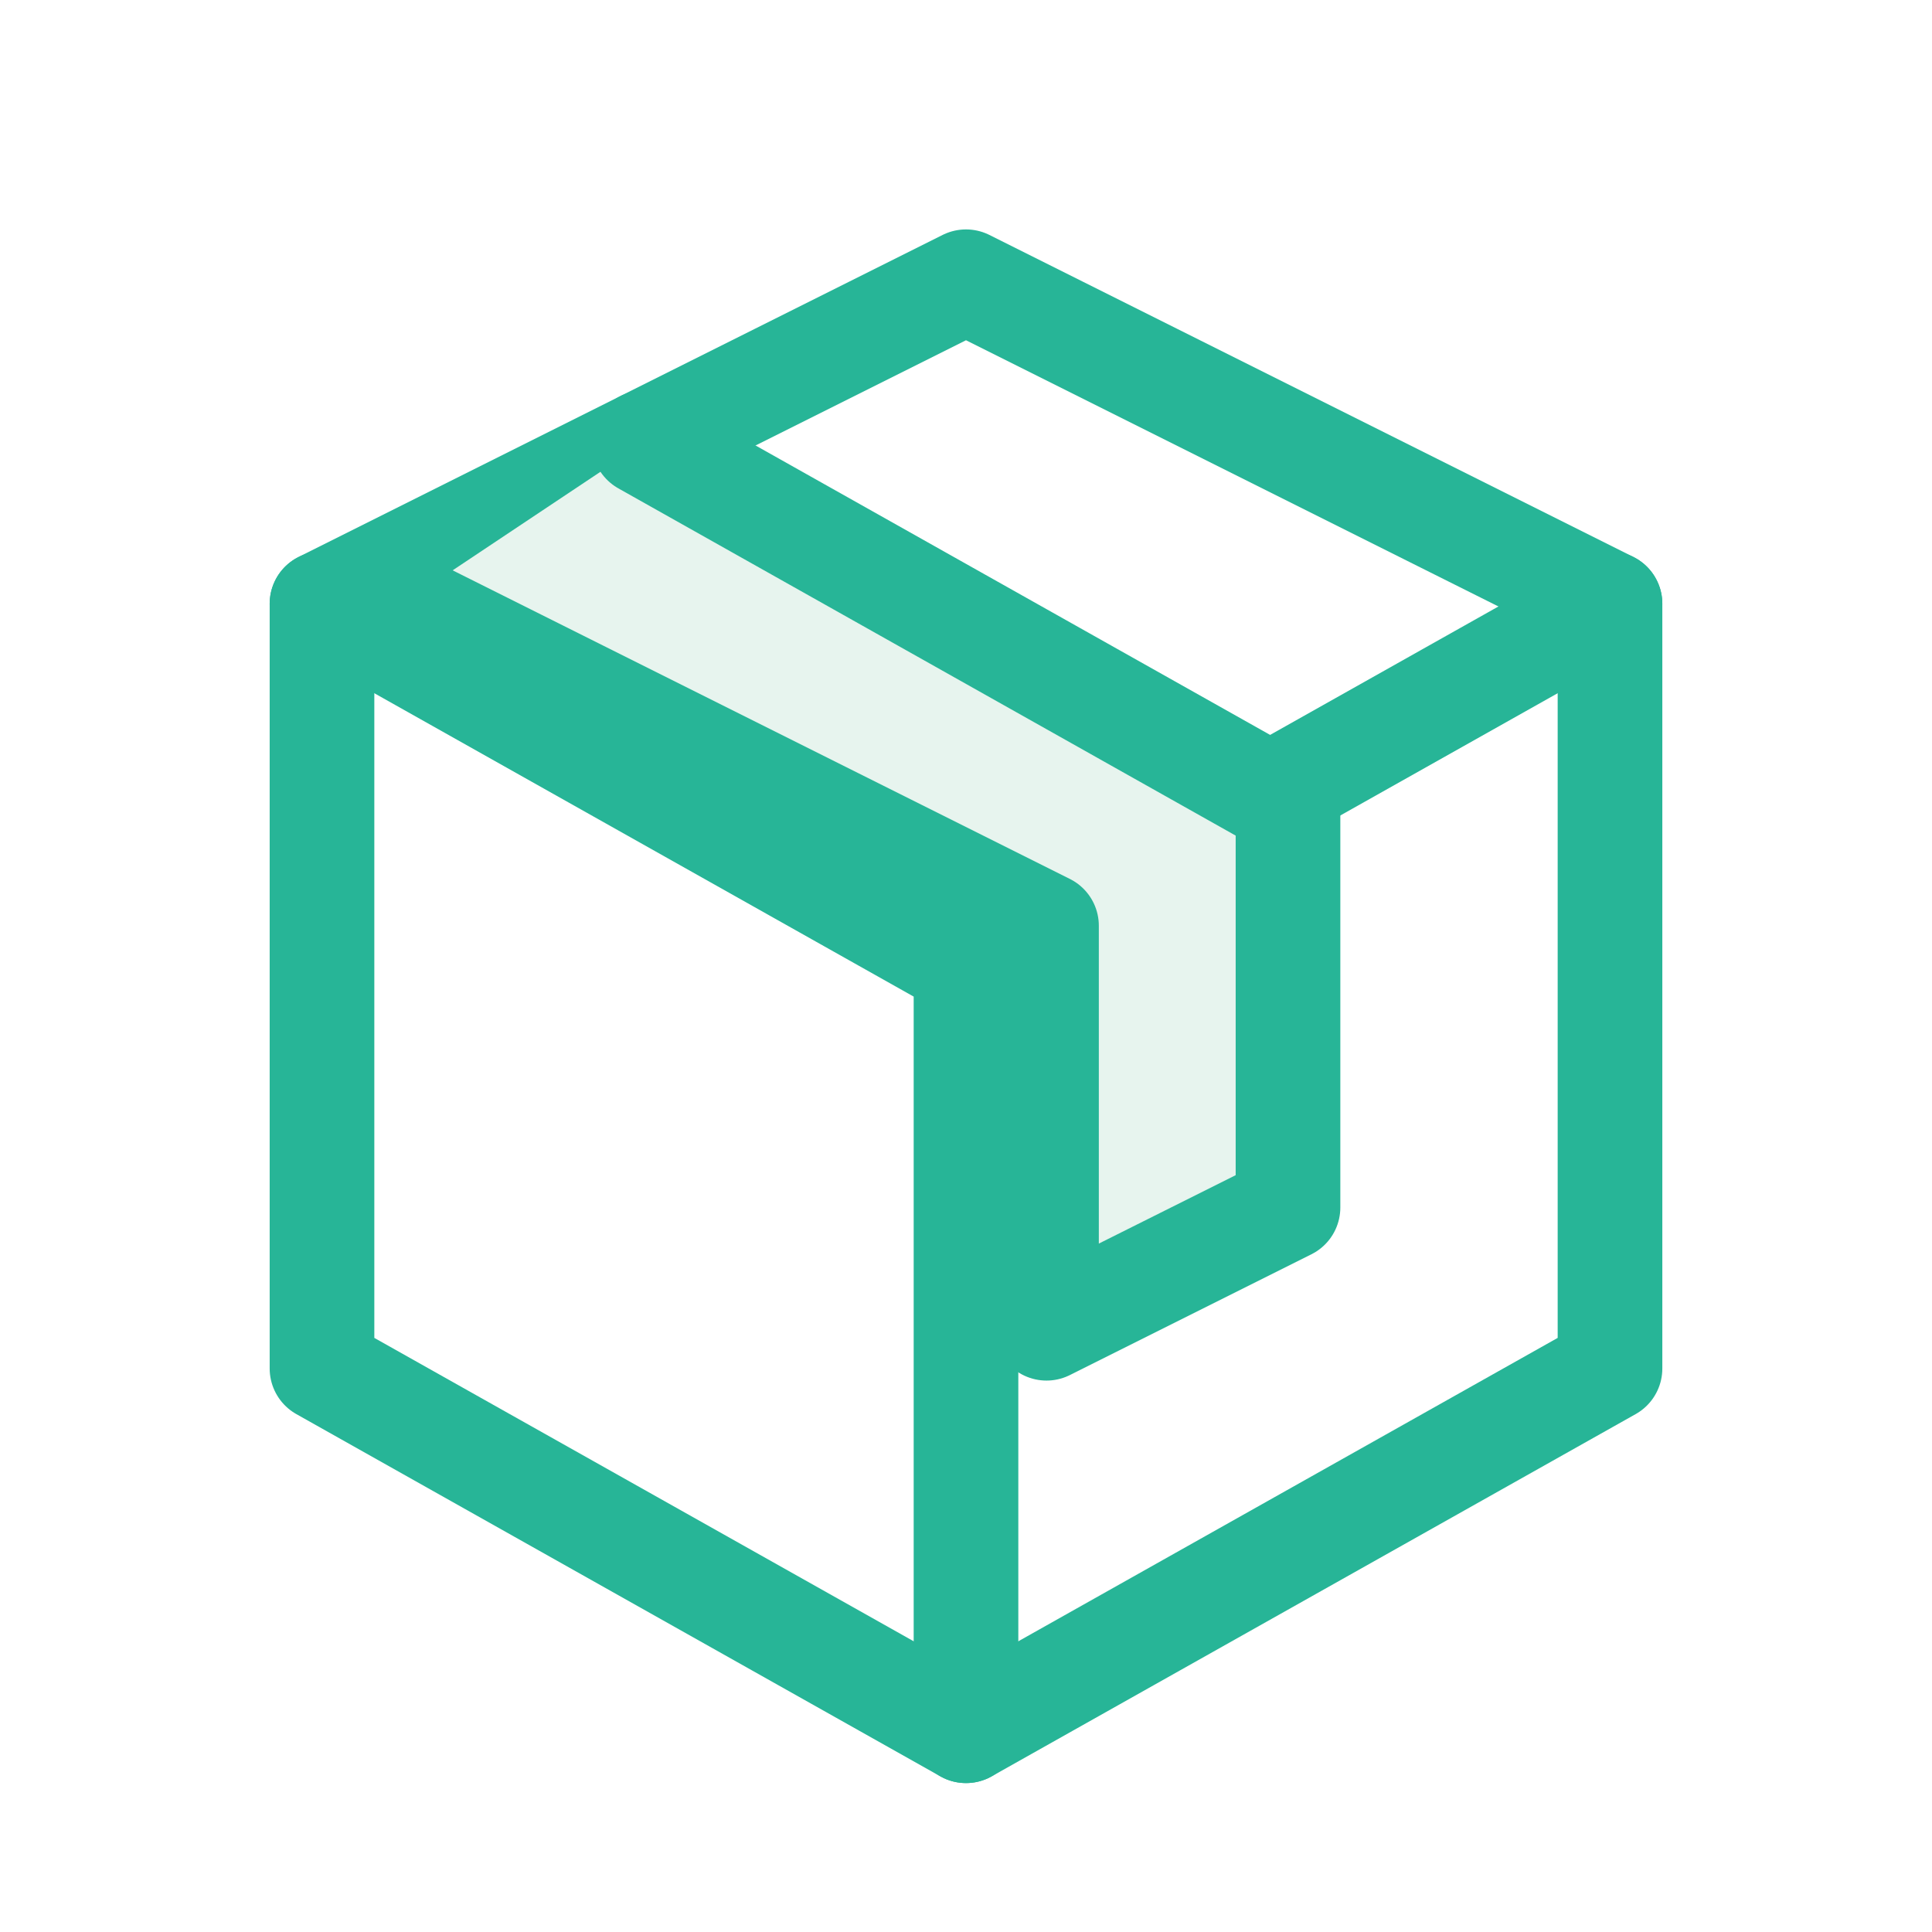
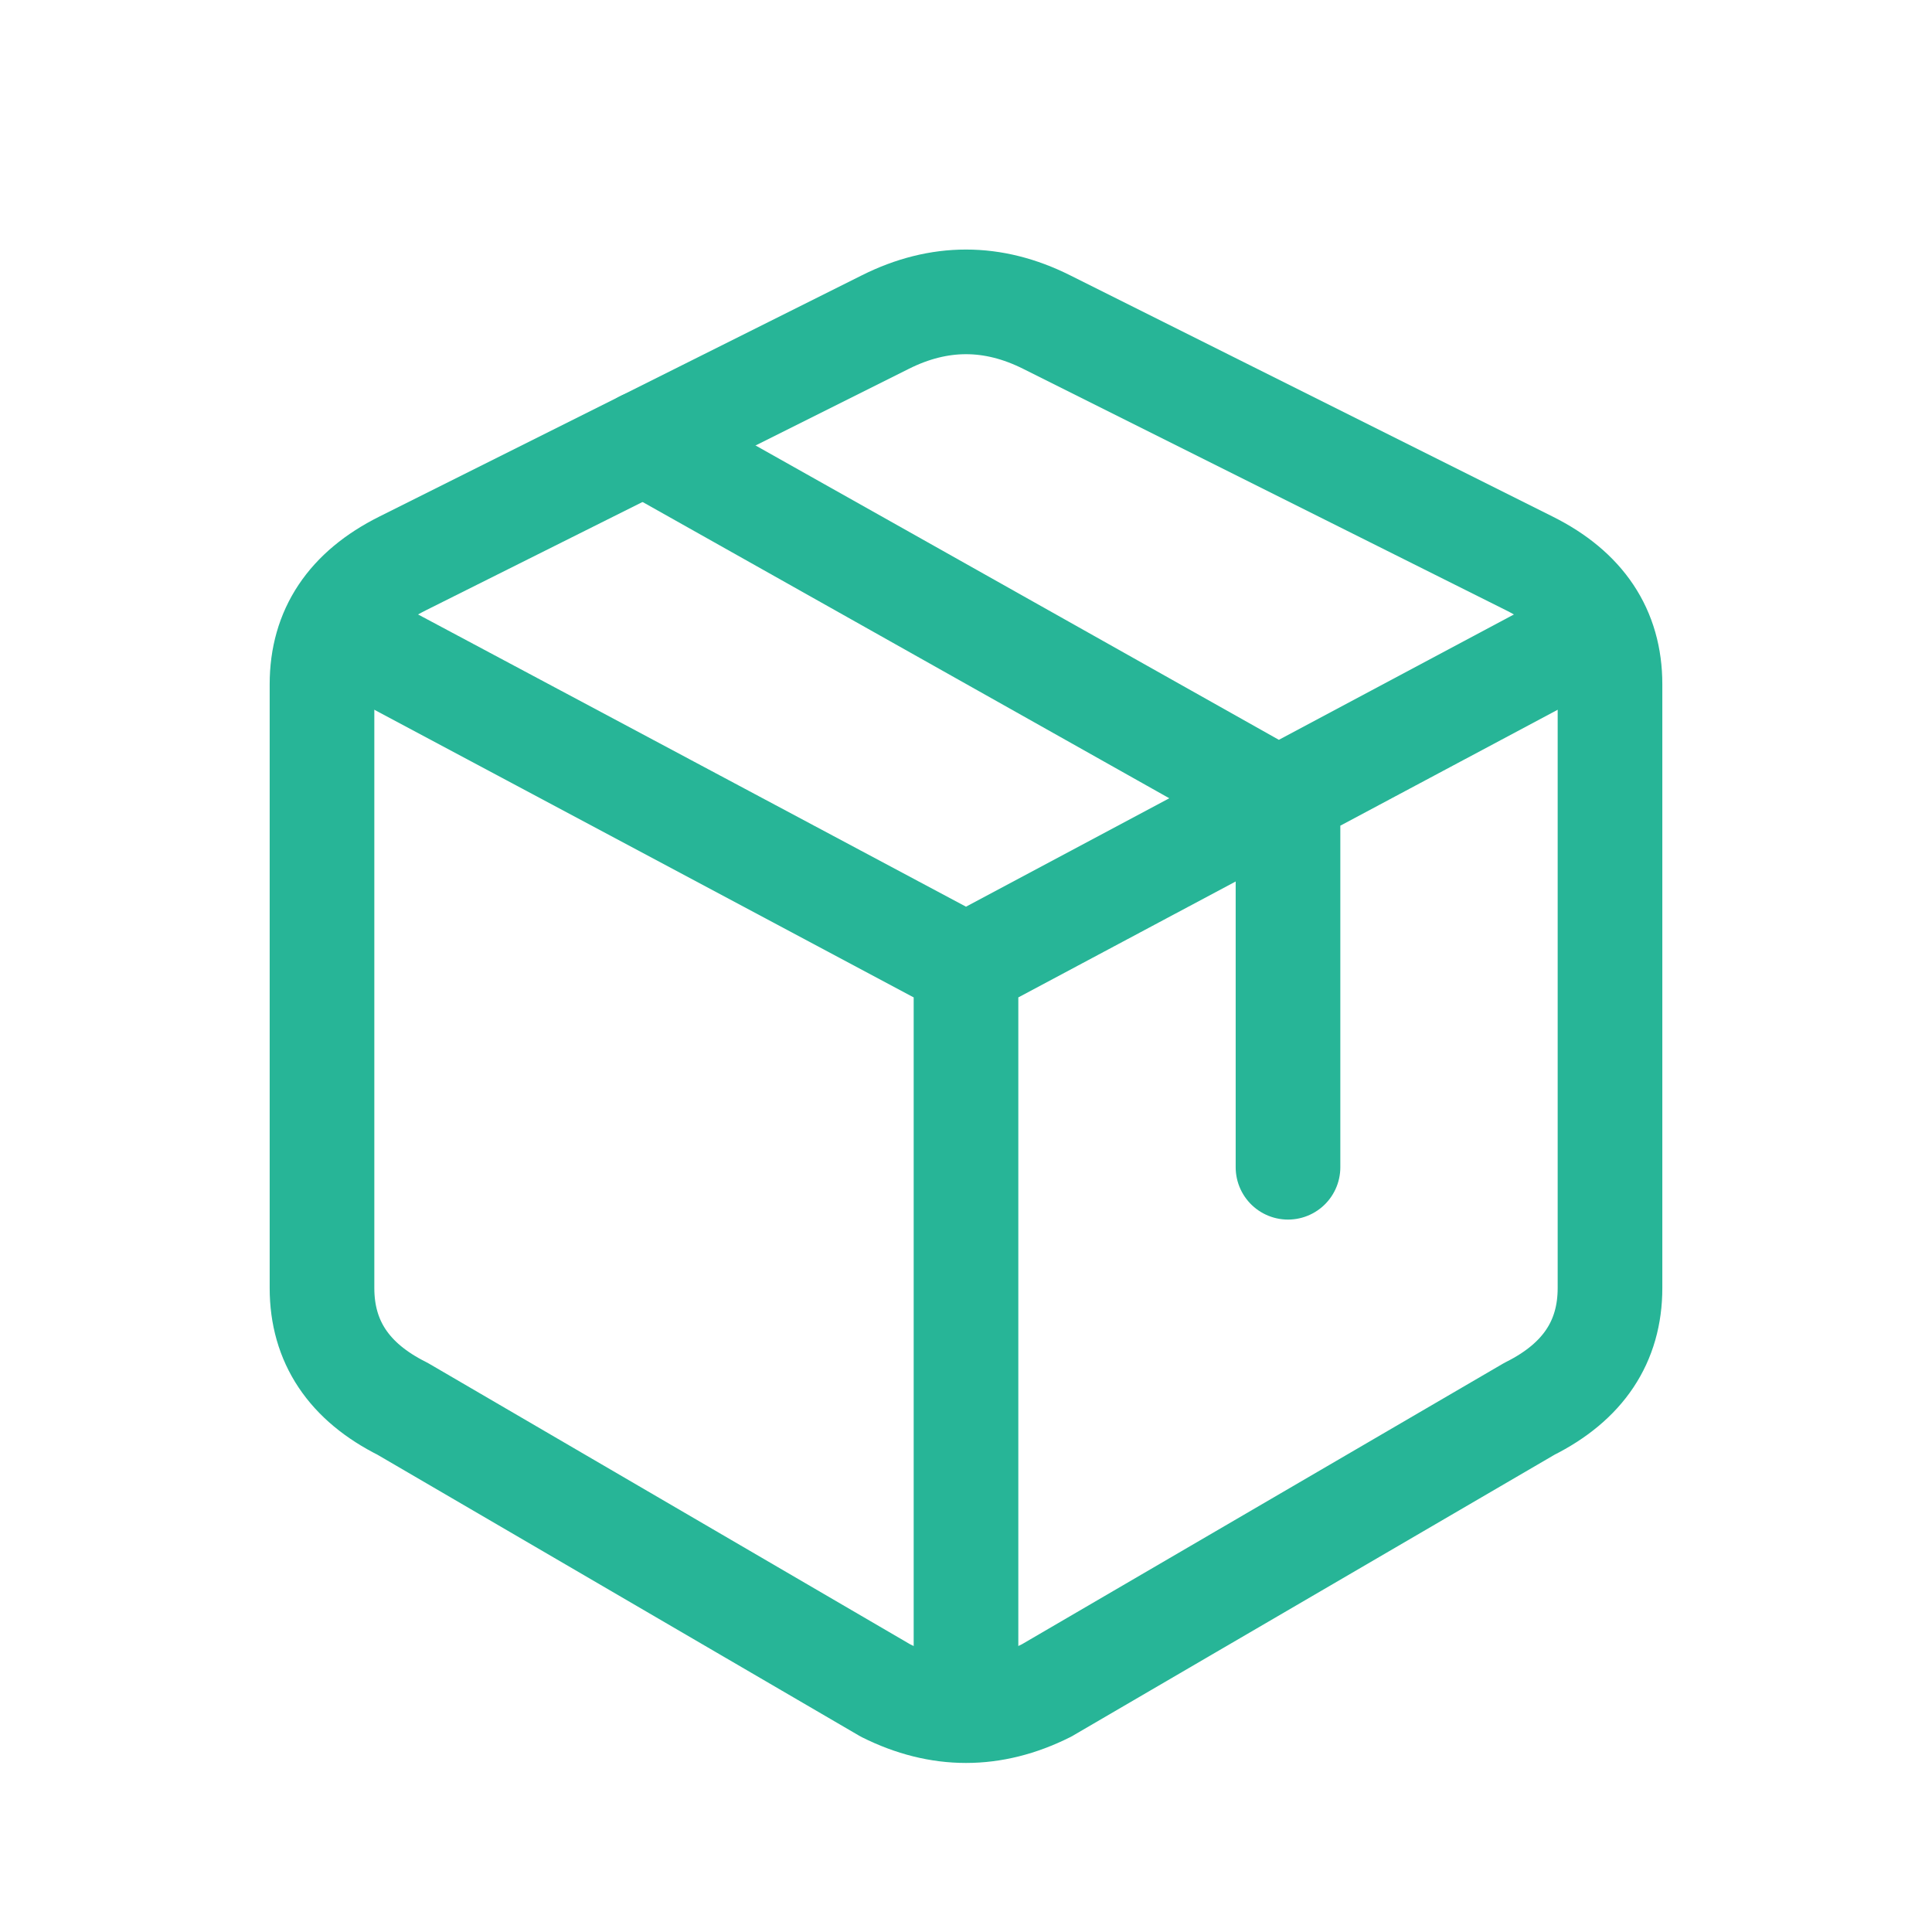
<svg xmlns="http://www.w3.org/2000/svg" width="80" height="80" viewBox="0 0 48 48" aria-hidden="true" focusable="false">
  <g fill="none" stroke="#27B597" stroke-width="2.6" stroke-linecap="round" stroke-linejoin="round">
-     <path d="m8 15 16-8 16 8v19l-16 9-16-9Z" />
-     <path d="m8 15 16 9 16-9M24 24v19" />
-     <path d="m16 11 16 9v10l-6 3V23L10 15" fill="#E7F4EE" />
+     <path d="M22 8q2-1 4 0l12 6q2 1 2 3v15q0 2-2 3l-12 7q-2 1-4 0l-12-7q-2-1-2-3V17q0-2 2-3Z" />
+     <path d="m9 16 15 8 15-8M24 24v18m-8-31 16 9v9" />
  </g>
</svg>
